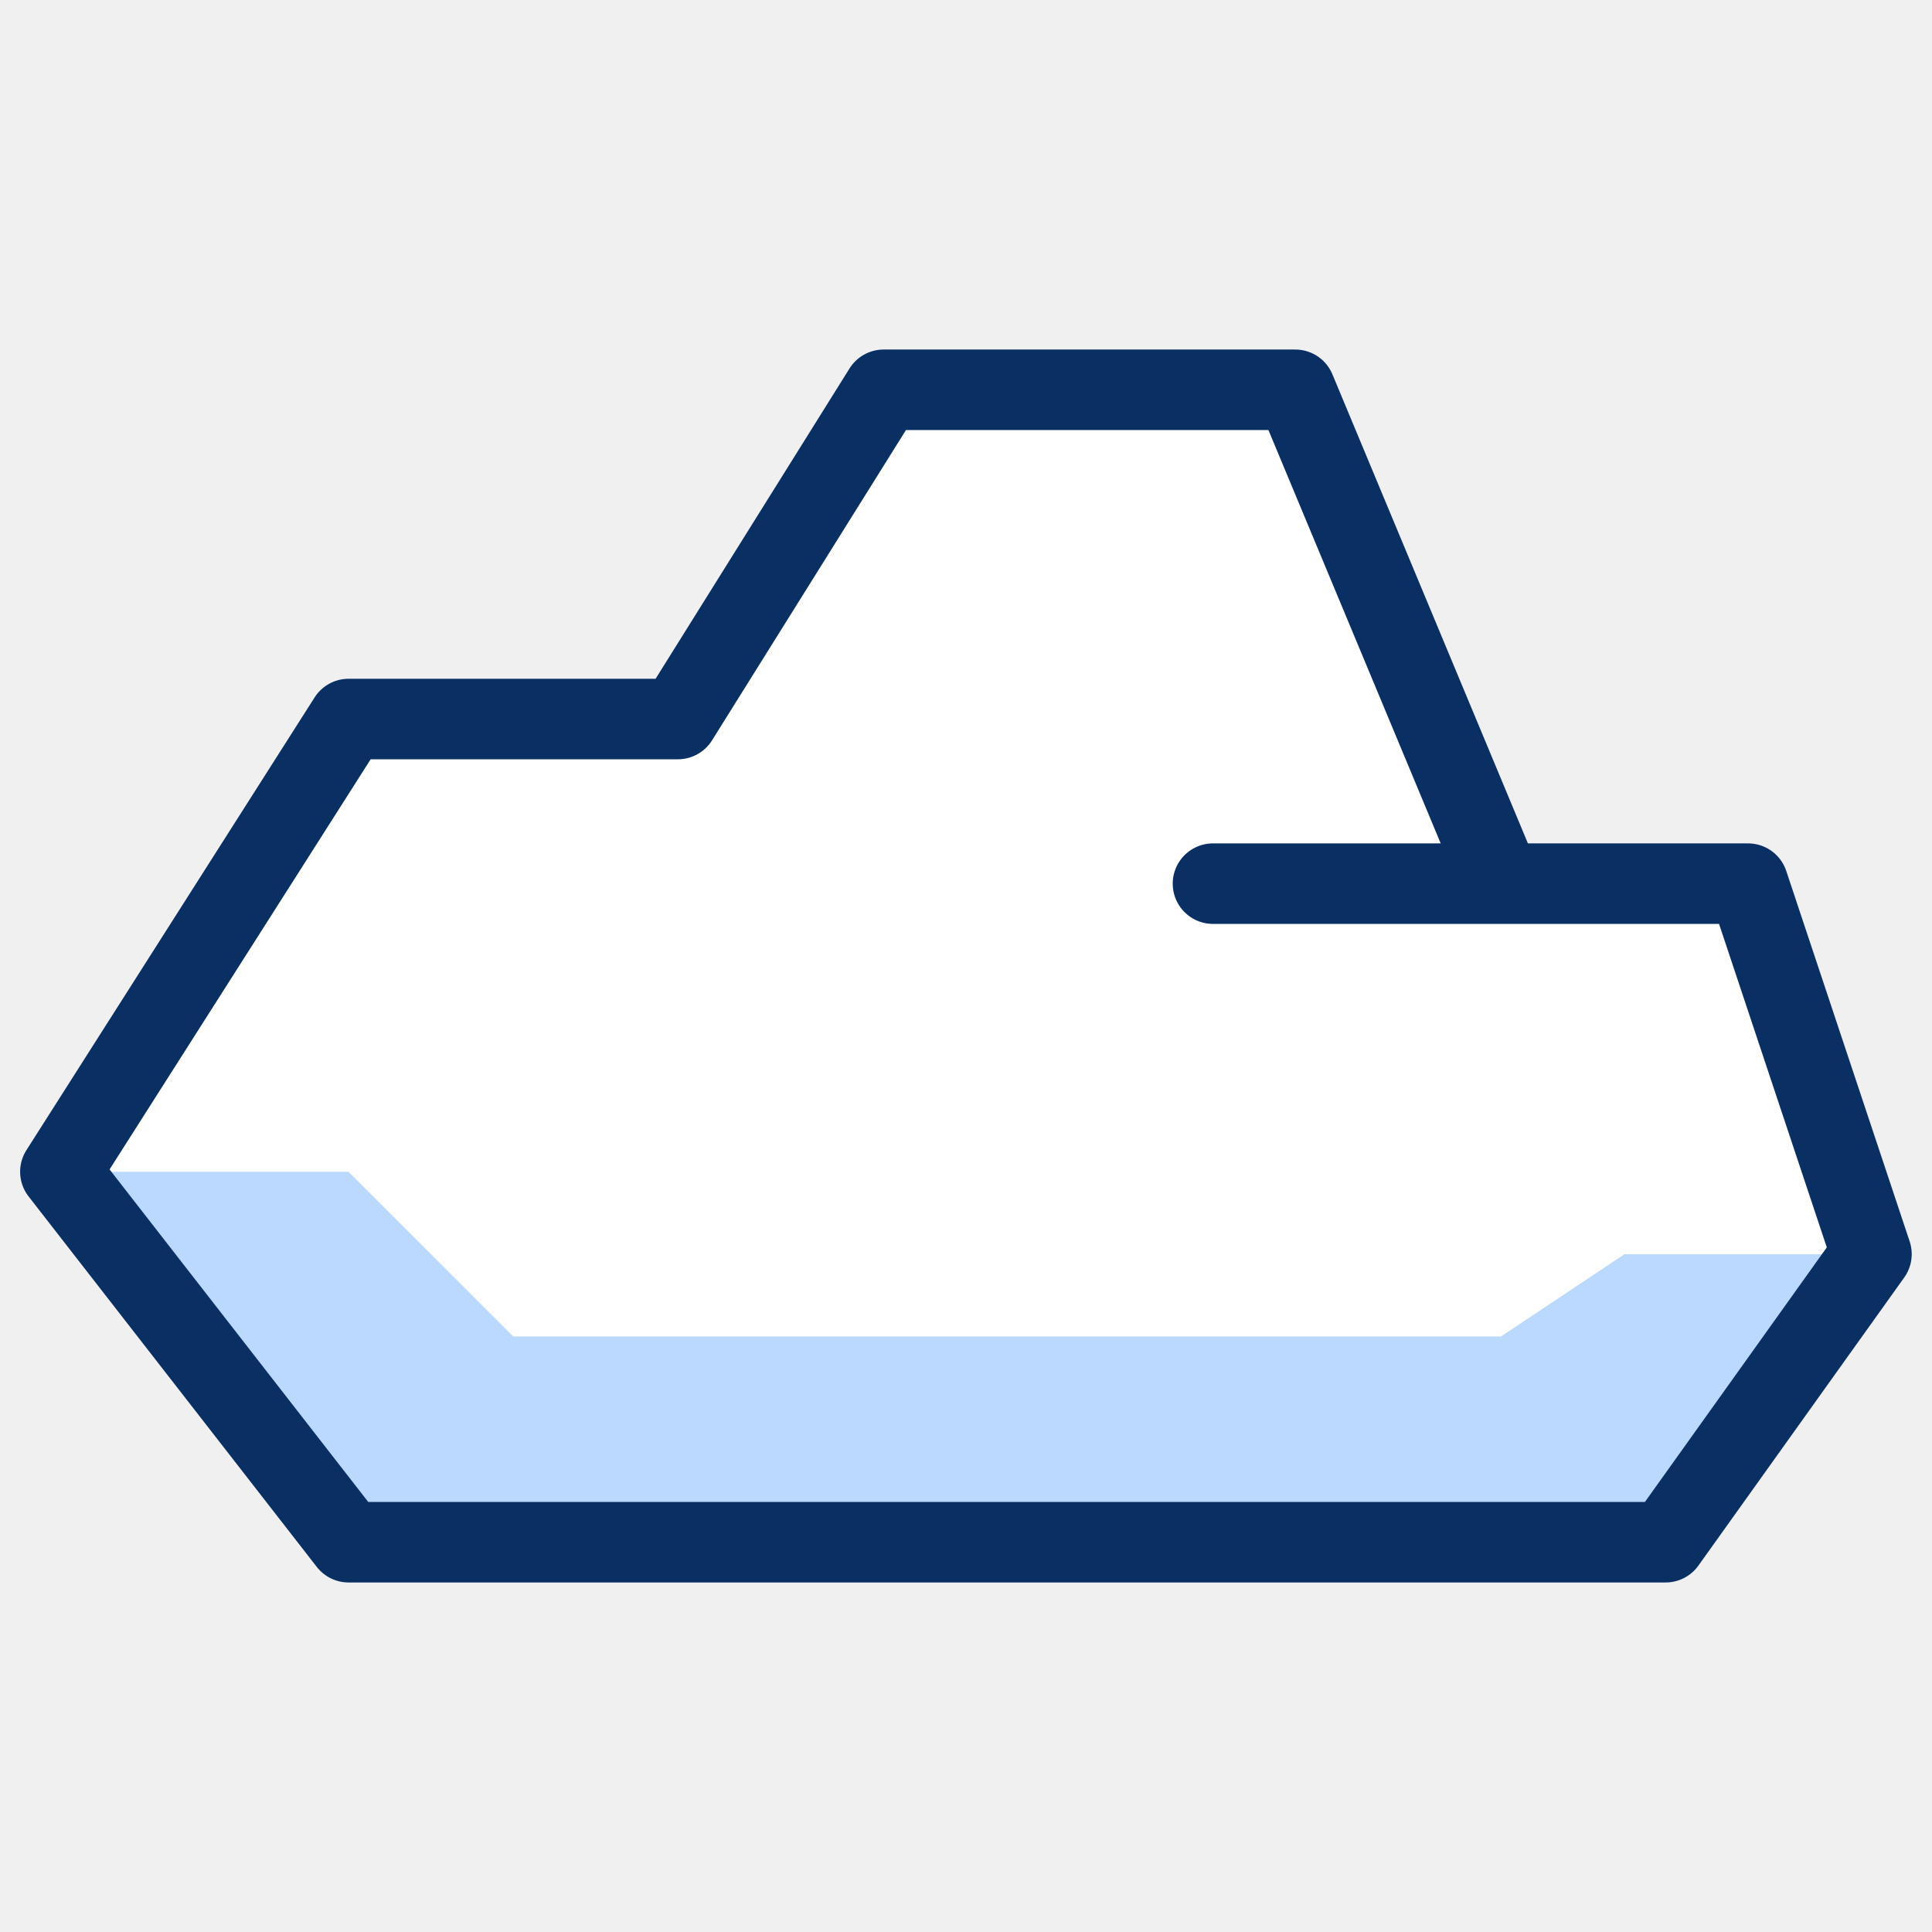
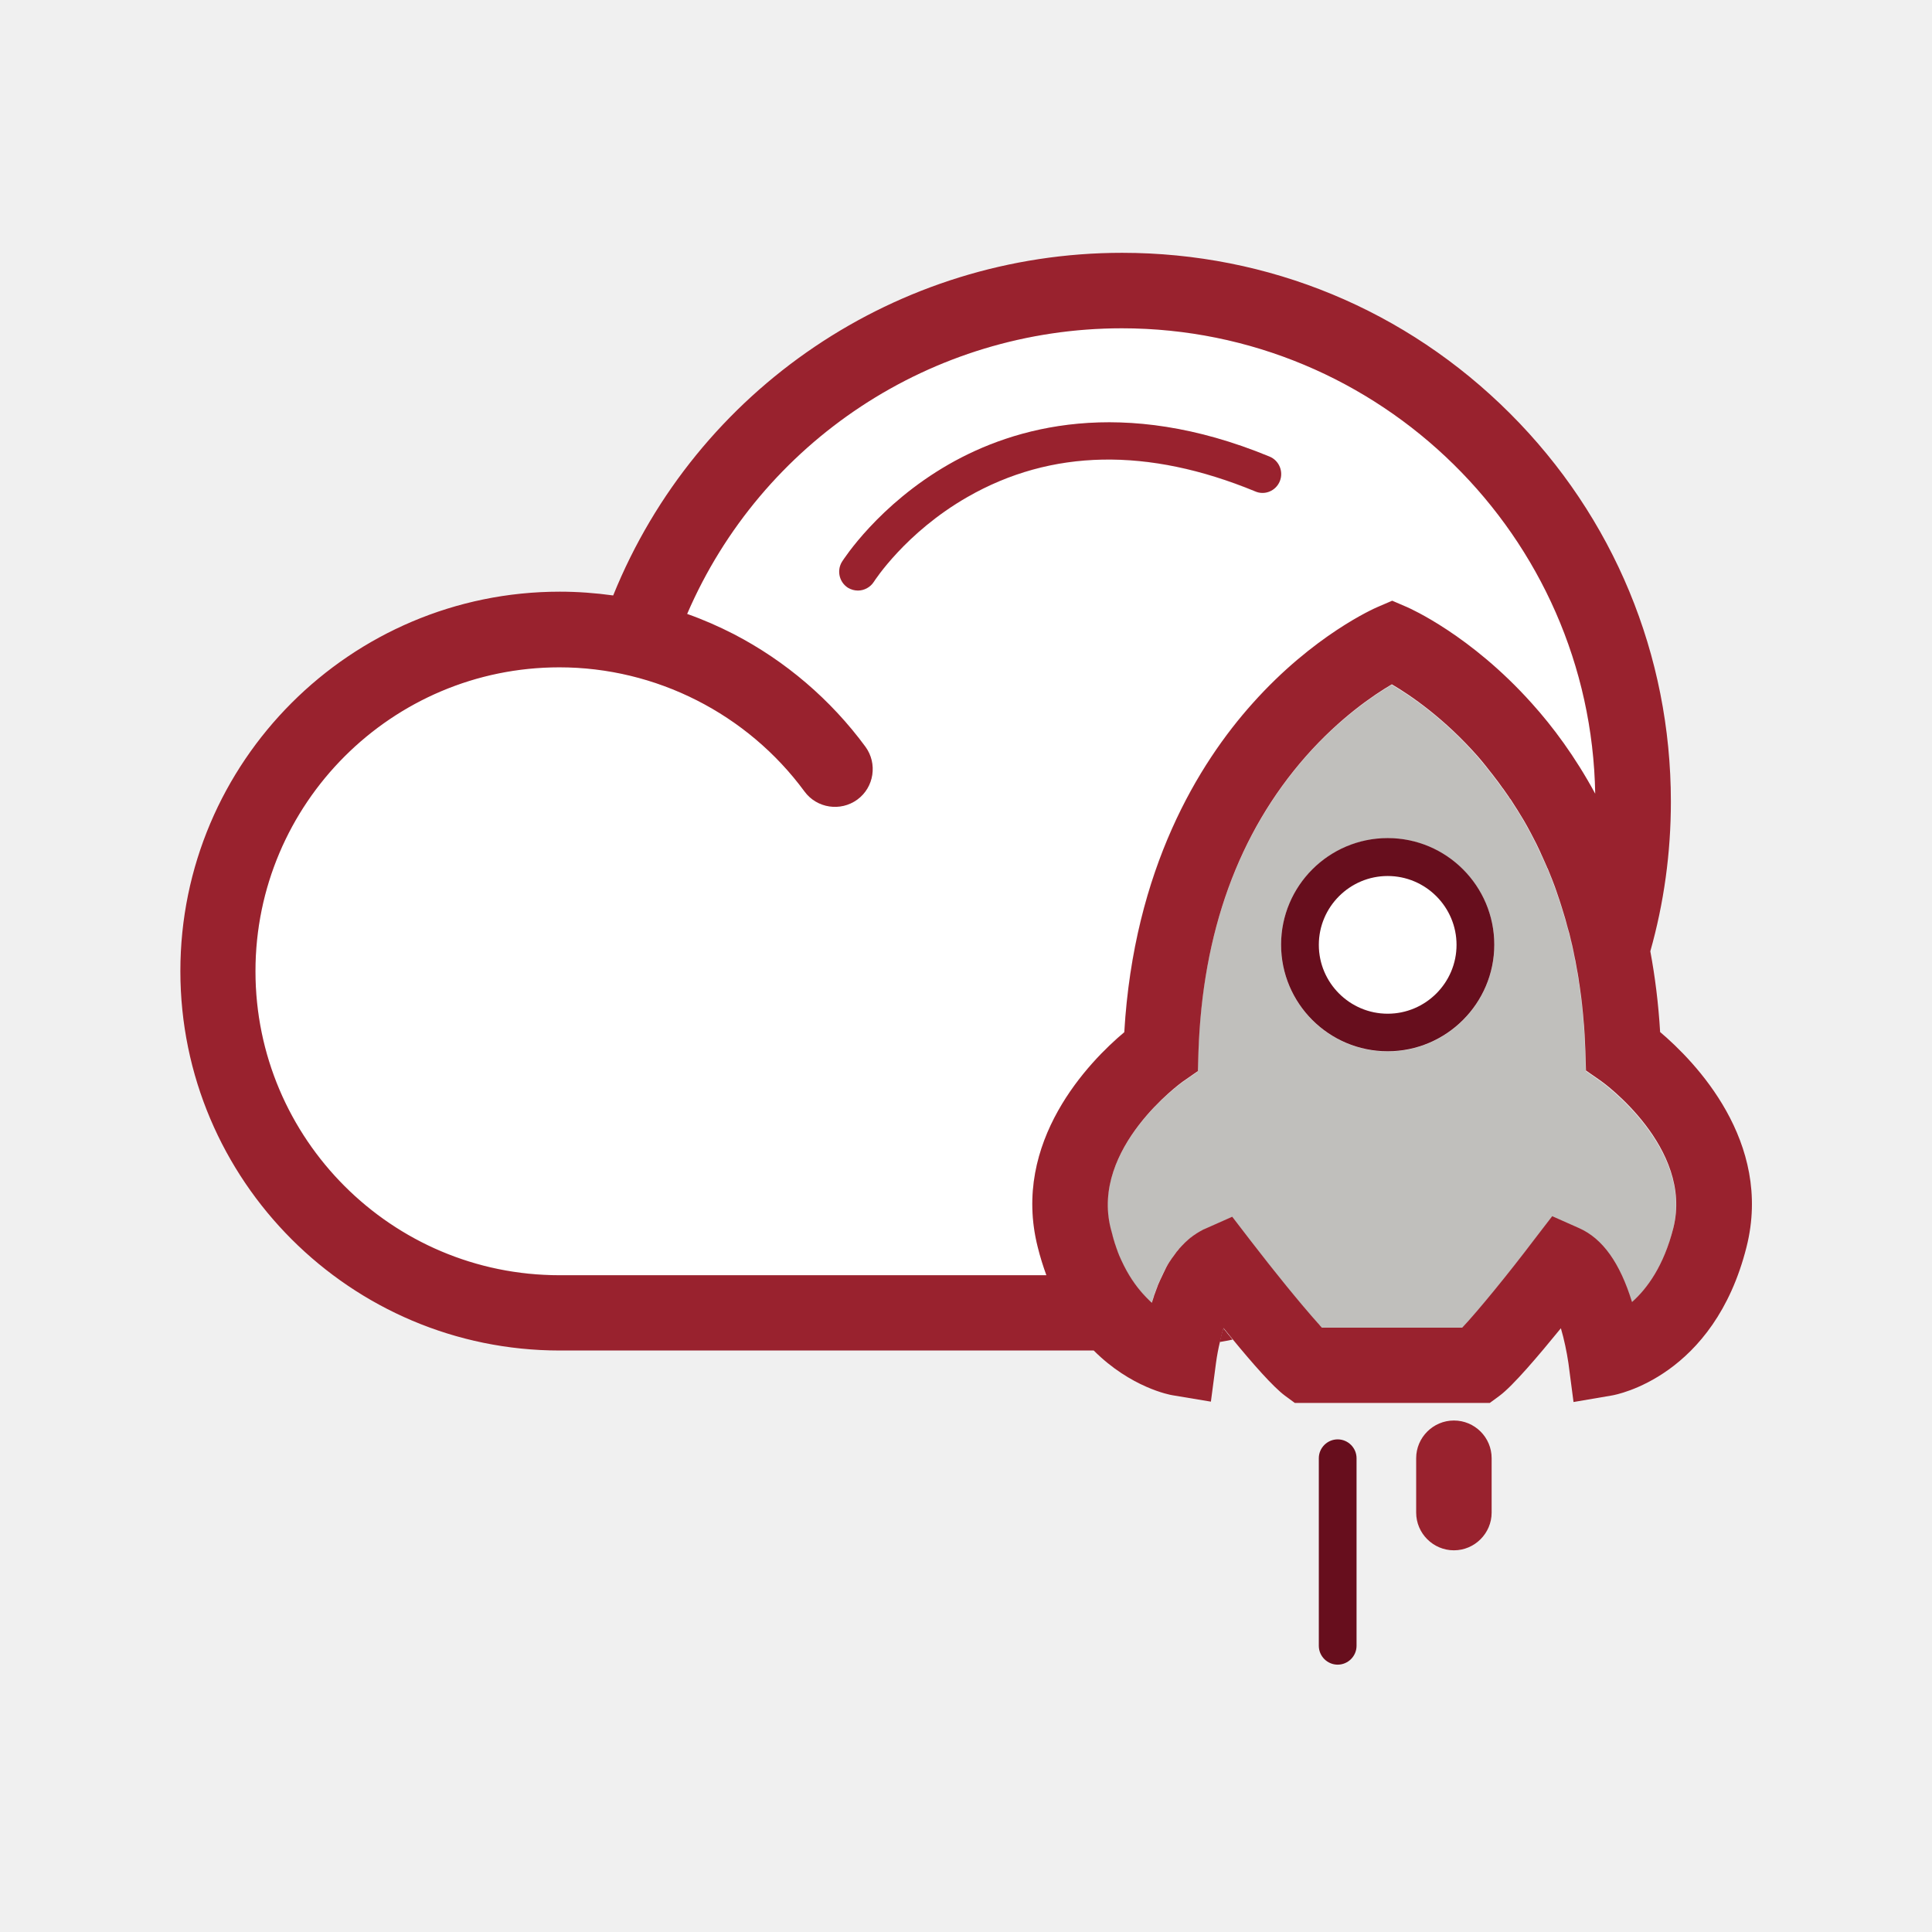
- <svg xmlns="http://www.w3.org/2000/svg" width="1024" height="1024" viewBox="0 0 24 24">
-   <g fill="none">
-     <path fill="#fff" d="M21.715 10.977h-3.068L16.09 4.842h-5.113l-2.556 4.09H4.33L.75 14.556l3.58 4.602h16.361l2.557-3.579z" />
-     <path fill="#bbd8ff" d="M23.249 15.58H20.18l-1.534 1.022H6.376L4.33 14.557H.751l3.58 4.601h16.361z" />
-     <path stroke="#092f63" stroke-linecap="round" stroke-linejoin="round" d="M21.715 10.977h-3.068L16.09 4.842h-5.113l-2.556 4.09H4.33L.75 14.556l3.58 4.602h16.361l2.557-3.579zm-6.647 0h3.58" />
+ <svg xmlns="http://www.w3.org/2000/svg" width="256px" height="256px" viewBox="0 0 1024 1024" class="icon" version="1.1" fill="#000000">
+   <g id="SVGRepo_bgCarrier" stroke-width="0" />
+   <g id="SVGRepo_tracerCarrier" stroke-linecap="round" stroke-linejoin="round" />
+   <g id="SVGRepo_iconCarrier">
+     <path d="M822.8 466.5c0.1 0.3 0.2 0.5 0.3 0.8-0.1-0.2-0.2-0.5-0.3-0.8zM593.4 665.2c0-0.1-0.1-0.2-0.1-0.3 0 0.1 0.1 0.2 0.1 0.3zM834.7 508c0.1 0.4 0.2 0.9 0.3 1.3-0.1-0.4-0.2-0.8-0.3-1.3zM820 459.5c0.1 0.3 0.2 0.6 0.4 0.8-0.2-0.2-0.3-0.5-0.4-0.8zM831.5 493.9c0.1 0.3 0.2 0.7 0.3 1-0.1-0.3-0.2-0.6-0.3-1zM817.1 453c0.2 0.4 0.4 0.9 0.6 1.3-0.2-0.4-0.4-0.9-0.6-1.3zM825.2 472.8c0.1 0.4 0.3 0.8 0.4 1.2-0.1-0.3-0.3-0.7-0.4-1.2zM594.7 668c0-0.1-0.1-0.1-0.1-0.2 0 0.1 0 0.2 0.1 0.2zM630.4 656.5c-0.3 0.2-0.5 0.5-0.8 0.7 0.2-0.3 0.5-0.5 0.8-0.7zM829.7 487c0.1 0.4 0.2 0.7 0.3 1.1-0.1-0.3-0.2-0.7-0.3-1.1zM791.6 410.8l0.9 1.2-0.9-1.2zM623.7 663.4c-0.8 1-1.6 2.2-2.4 3.3 0.8-1.2 1.6-2.3 2.4-3.3zM803.8 428.3c0.1 0.2 0.3 0.4 0.4 0.6-0.1-0.1-0.2-0.3-0.4-0.6zM621.3 666.8l-1.2 1.8 1.2-1.8zM799.9 422.2c0.3 0.5 0.6 1 1 1.4-0.4-0.4-0.7-0.9-1-1.4zM626.4 660.2c-0.3 0.4-0.7 0.7-1 1.1 0.3-0.3 0.7-0.7 1-1.1zM592.2 662.2c-0.1-0.2-0.1-0.3-0.2-0.5 0.1 0.2 0.2 0.3 0.2 0.5zM807.5 434.4c0.2 0.4 0.5 0.8 0.7 1.2-0.2-0.4-0.5-0.8-0.7-1.2zM613.5 682.3c-0.2 0.4-0.3 0.8-0.5 1.3 0.2-0.4 0.3-0.8 0.5-1.3zM814.4 447.2zM810.7 440.2c0.2 0.4 0.5 0.9 0.7 1.3-0.2-0.5-0.5-0.9-0.7-1.3zM624.9 662c-0.4 0.4-0.7 0.9-1.1 1.3 0.4-0.5 0.7-0.9 1.1-1.3zM607.9 687.7l-0.2-0.2 0.2 0.2zM699.6 702.5c-0.1-0.1-0.2-0.2-0.2-0.3 0 0.2 0.1 0.2 0.2 0.3zM632.2 655c-0.2 0.2-0.4 0.3-0.6 0.5 0.2-0.1 0.4-0.3 0.6-0.5zM627.2 659.4l1.4-1.4-1.4 1.4zM610.7 690.4c-0.5-0.4-1-0.9-1.5-1.4 0.5 0.5 1 0.9 1.5 1.4zM846 571.5l-5.4-3.8 8.2 5.7zM615.1 678.5c-0.3 0.6-0.5 1.2-0.8 1.8 0.3-0.6 0.5-1.2 0.8-1.8zM698.2 701.1zM590 655.7c-0.1-0.3-0.2-0.5-0.2-0.8 0.1 0.2 0.2 0.5 0.2 0.8zM616.7 674.9c1.1-2.2 2.2-4.2 3.3-6.2-1.7 2.9-3.4 6-4.9 9.5 0.5-1.1 1.1-2.2 1.6-3.3zM787.4 405.7c0.4 0.5 0.7 0.9 1.1 1.4-0.3-0.5-0.7-1-1.1-1.4zM591.1 659c-0.1-0.2-0.2-0.4-0.2-0.7 0.1 0.3 0.1 0.5 0.2 0.7zM838.1 529zM839.9 548.9c0 0.7 0.1 1.3 0.1 2 0-0.6-0.1-1.3-0.1-2zM634.6 653.5c-0.2 0.1-0.4 0.2-0.6 0.4 0.2-0.2 0.4-0.3 0.6-0.4zM835.9 514.4l0.3 1.5-0.3-1.5zM612 686.3c-0.1 0.2-0.2 0.5-0.2 0.7 0.1-0.2 0.2-0.5 0.2-0.7zM837 521.2c0.1 0.4 0.1 0.7 0.2 1.1-0.1-0.3-0.1-0.7-0.2-1.1zM839.4 542c0.1 0.7 0.1 1.5 0.2 2.2-0.1-0.7-0.2-1.4-0.2-2.2zM796.2 417c0.2 0.3 0.4 0.6 0.7 0.9-0.2-0.2-0.4-0.6-0.7-0.9zM595.9 670.7zM636.6 652.3l-0.6 0.3 0.6-0.3zM838.8 535.4c0.1 0.6 0.1 1.2 0.2 1.9-0.1-0.6-0.1-1.3-0.2-1.9z" fill="#FFFFFF" />
+     <path d="M822.6 644.9l14.4 6.4c12.4 5.5 21.5 18.3 27.9 39.1 8-7.1 16.9-19.1 21.9-39.2 10.7-42.6-37.6-77.4-38.1-77.8l-8.2-5.7-0.3-10c-0.1-2.3-0.2-4.5-0.3-6.7 0-0.7-0.1-1.4-0.1-2-0.1-1.6-0.2-3.1-0.3-4.7-0.1-0.7-0.1-1.5-0.2-2.2-0.1-1.6-0.3-3.2-0.4-4.7-0.1-0.6-0.1-1.2-0.2-1.9-0.2-2.2-0.5-4.3-0.7-6.4l-0.9-6.6c-0.1-0.4-0.1-0.7-0.2-1.1-0.3-1.8-0.5-3.6-0.8-5.3l-0.3-1.5-0.9-5.1c-0.1-0.4-0.2-0.9-0.3-1.3-0.4-2.1-0.8-4.1-1.3-6.2-0.5-2.3-1.1-4.6-1.6-6.9-0.1-0.3-0.2-0.7-0.3-1-0.5-2-1-3.9-1.6-5.8-0.1-0.4-0.2-0.7-0.3-1.1-1.3-4.4-2.6-8.7-4.1-12.9-0.1-0.4-0.3-0.8-0.4-1.2-0.7-1.9-1.3-3.7-2-5.5-0.1-0.3-0.2-0.5-0.3-0.8-0.8-2.1-1.6-4.1-2.5-6.2-0.1-0.3-0.2-0.6-0.4-0.8-0.7-1.7-1.5-3.5-2.3-5.2-0.2-0.4-0.4-0.9-0.6-1.3-0.9-1.9-1.8-3.9-2.7-5.8-1-1.9-2-3.9-3-5.8-0.2-0.4-0.5-0.9-0.7-1.3-0.8-1.5-1.7-3-2.5-4.5-0.2-0.4-0.5-0.8-0.7-1.2-1.1-1.8-2.1-3.6-3.3-5.4-0.1-0.2-0.3-0.4-0.4-0.6-1-1.6-2-3.1-3-4.7-0.3-0.5-0.6-1-1-1.4-1-1.4-2-2.9-3-4.3-0.2-0.3-0.4-0.6-0.7-0.9-1.2-1.7-2.4-3.3-3.7-5l-0.9-1.2c-1-1.3-2-2.6-3-3.8-0.4-0.5-0.7-0.9-1.1-1.4-1.3-1.6-2.7-3.2-4-4.8-17.8-20.3-35.6-32.4-45.6-38.2-9.9 5.8-27.7 17.9-45.6 38.2-35.6 40.6-54.8 93.3-56.9 156.8l-0.3 10-8.2 5.7c-0.4 0.3-48.8 35.1-38 77.7 0.3 1.3 0.7 2.5 1 3.7 0.1 0.3 0.2 0.5 0.2 0.8 0.3 0.9 0.5 1.8 0.8 2.7 0.1 0.2 0.2 0.4 0.2 0.7l0.9 2.7c0.1 0.2 0.1 0.3 0.2 0.5 0.3 0.9 0.7 1.8 1 2.7 0 0.1 0.1 0.2 0.1 0.3l1.2 2.7c0 0.1 0.1 0.1 0.1 0.2 0.4 0.9 0.8 1.8 1.3 2.7 0.9 1.8 1.9 3.5 2.8 5.1 2.9 4.7 5.9 8.5 8.9 11.6l0.2 0.2 1.3 1.3c0.5 0.5 1 0.9 1.5 1.4 0.4-1.1 0.7-2.3 1.1-3.4 0.1-0.2 0.2-0.5 0.2-0.7 0.3-0.9 0.6-1.8 1-2.7 0.2-0.4 0.3-0.9 0.5-1.3 0.3-0.7 0.5-1.4 0.8-2.1 0.2-0.6 0.5-1.2 0.8-1.8 0-0.1 0.1-0.1 0.1-0.2 1.5-3.5 3.2-6.7 4.9-9.5l0.1-0.1 1.2-1.8 0.1-0.1c0.8-1.2 1.6-2.3 2.4-3.3l0.1-0.1c0.3-0.4 0.7-0.9 1.1-1.3 0.2-0.2 0.4-0.4 0.5-0.6 0.3-0.4 0.7-0.8 1-1.1l0.8-0.8c0.5-0.5 0.9-1 1.4-1.4 0.3-0.3 0.6-0.6 1-0.9 0.3-0.2 0.5-0.5 0.8-0.7l1.2-0.9c0.2-0.2 0.4-0.3 0.6-0.5l1.8-1.2c0.2-0.1 0.4-0.2 0.6-0.4l1.5-0.9 0.6-0.3c0.7-0.4 1.3-0.7 2-1l14.4-6.4 9.6 12.5c1.9 2.4 3.8 4.9 5.8 7.4 9.5 12.1 19.7 24.7 27.1 33.2 1 1.1 1.9 2.1 2.7 3.1 0.4 0.4 0.7 0.8 1.1 1.2 0.1 0.1 0.2 0.2 0.2 0.3 0.4 0.4 0.7 0.8 1 1.1H775c8.3-8.8 24.7-29 38-46.3l9.6-12.8z m-87.1-87.6c-31.2 0-56.5-25.4-56.5-56.5 0-31.2 25.4-56.5 56.5-56.5s56.5 25.4 56.5 56.5-25.3 56.5-56.5 56.5z" fill="#c0bfbc" />
+     <path d="M663.8 372.7c32.5-36.3 64.8-50.4 66.1-51l7.9-3.4 7.9 3.4c1.4 0.6 33.7 14.7 66.1 51 11 12.3 22.9 28.1 33.6 47.9C843.2 284.3 731.5 174 594.6 174c-100.8 0-191 60-230.4 151.3 8.5 3 16.7 6.6 24.7 10.7 27.4 14.2 51.5 34.8 69.8 59.7 6.5 8.9 4.6 21.4-4.3 28-8.9 6.5-21.4 4.6-28-4.3-30.3-41.2-78.9-65.8-129.9-65.8-88.9 0-161.1 72.3-161.1 161.1 0 88.9 72.3 161.1 161.1 161.1h258.1c-1.7-4.7-3.3-9.6-4.6-15-14.1-55.9 27.5-98.4 45.8-113.9 5.1-86.6 39.5-142.4 68-174.2z m-151-109.2c-33 18.9-49.4 44.6-49.6 44.9-1.9 3-5.2 4.7-8.5 4.7-1.8 0-3.7-0.5-5.3-1.5-4.7-2.9-6.1-9.1-3.1-13.8 0.8-1.2 19.3-30.2 56.6-51.6 34.4-19.7 91.8-36.4 170-4.1 5.1 2.1 7.5 8 5.4 13.1-2.1 5.1-8 7.5-13.1 5.4-56.7-23.5-108-22.5-152.4 2.9z" fill="#FFFFFF" />
+     <path d="M646.5 711.3c2.3-0.4 4.6-0.8 6.8-1.3-1.7-2-3.3-4-4.9-6-0.7 2.3-1.4 4.8-1.9 7.3z" fill="#99222E" />
+     <path d="M827.3 704c1.7 5.8 3.1 12.4 4 18.5l2.7 20.6 20.5-3.5c2.2-0.4 53.9-9.9 71.2-78.7 14.1-55.9-27.5-98.4-45.8-113.9-0.9-15.2-2.7-29.4-5.2-42.8 7.2-25.5 10.9-52.1 10.9-79.3 0-77.7-30.3-150.8-85.2-205.7-55-55-128-85.2-205.7-85.2-119.1 0-225.5 72.3-269.7 181.6-9.4-1.3-18.9-2-28.3-2-110.9 0-201.1 90.2-201.1 201.1s90.2 201.1 201.1 201.1h283c19.6 19.6 40.3 23.5 41.7 23.7l20.4 3.4 2.7-20.5c0.5-3.7 1.2-7.5 2.1-11.2 0.6-2.5 1.2-5 1.9-7.3 1.6 2 3.3 4 4.9 6 10.5 12.8 21.4 25.2 27.6 29.8l5.3 3.9h103.3l5.3-3.9c7-5.2 20.5-21.1 32.4-35.7zM550 660.9c1.3 5.3 2.9 10.3 4.6 15H296.5c-88.9 0-161.1-72.3-161.1-161.1 0-88.9 72.3-161.1 161.1-161.1 51.1 0 99.6 24.6 129.9 65.8 6.5 8.9 19.1 10.8 28 4.3 8.9-6.5 10.8-19.1 4.3-28-18.3-24.9-42.4-45.5-69.8-59.7-8-4.1-16.2-7.7-24.7-10.7C403.6 234 493.8 174 594.6 174c136.9 0 248.6 110.3 250.9 246.7-10.7-19.8-22.6-35.7-33.6-47.9-32.5-36.3-64.8-50.4-66.1-51l-7.9-3.4-7.9 3.4c-1.4 0.6-33.7 14.7-66.1 51-28.5 31.8-62.9 87.6-68 174.3-18.4 15.4-60 57.9-45.9 113.8z m225 42.8h-74.4c-0.3-0.4-0.7-0.7-1-1.1-0.1-0.1-0.2-0.2-0.2-0.3-0.4-0.4-0.7-0.8-1.1-1.2-8.8-9.8-23.5-27.9-35.6-43.7l-9.6-12.5-14.4 6.4c-0.7 0.3-1.4 0.6-2 1l-0.6 0.3-1.5 0.9c-0.2 0.1-0.4 0.2-0.6 0.4l-1.8 1.2c-0.2 0.2-0.4 0.3-0.6 0.5l-1.2 0.9c-0.3 0.2-0.5 0.5-0.8 0.7-0.3 0.3-0.6 0.6-1 0.9-0.5 0.5-1 0.9-1.4 1.4l-0.8 0.8c-0.3 0.4-0.7 0.7-1 1.1-0.2 0.2-0.4 0.4-0.5 0.6-0.4 0.4-0.7 0.9-1.1 1.3l-0.1 0.1-2.4 3.3-0.1 0.1-1.2 1.8-0.1 0.1c-1.2 1.9-2.3 4-3.3 6.2-0.5 1.1-1 2.2-1.6 3.4 0 0.1-0.1 0.1-0.1 0.2-0.3 0.6-0.5 1.2-0.8 1.8-0.3 0.7-0.6 1.4-0.8 2.1-0.2 0.4-0.3 0.8-0.5 1.3-0.3 0.9-0.7 1.8-1 2.7-0.1 0.2-0.2 0.5-0.2 0.7-0.4 1.1-0.7 2.2-1.1 3.4-0.5-0.4-1-0.9-1.5-1.4l-1.3-1.3-0.2-0.2c-4-4.1-8.2-9.6-11.8-16.8-0.4-0.9-0.9-1.8-1.3-2.7 0-0.1-0.1-0.1-0.1-0.2l-1.2-2.7c0-0.1-0.1-0.2-0.1-0.3-0.4-0.9-0.7-1.8-1-2.7-0.1-0.2-0.1-0.3-0.2-0.5l-0.9-2.7c-0.1-0.2-0.2-0.4-0.2-0.7-0.3-0.9-0.6-1.8-0.8-2.7-0.1-0.3-0.2-0.5-0.2-0.8-0.3-1.2-0.7-2.4-1-3.7-10.7-42.6 37.6-77.4 38-77.7l8.2-5.7 0.3-10c2.1-63.5 21.2-116.2 56.9-156.8 17.9-20.3 35.7-32.4 45.6-38.2 9.9 5.8 27.7 17.9 45.6 38.2 1.4 1.6 2.7 3.2 4 4.8 0.4 0.5 0.7 0.9 1.1 1.4 1 1.3 2 2.5 3 3.8l0.9 1.2c1.3 1.6 2.5 3.3 3.7 5 0.2 0.3 0.4 0.6 0.7 0.9 1 1.4 2 2.8 3 4.3 0.3 0.5 0.6 1 1 1.4 1 1.5 2 3.1 3 4.7 0.1 0.2 0.3 0.4 0.4 0.6l3.3 5.4c0.2 0.4 0.5 0.8 0.7 1.2 0.9 1.5 1.7 3 2.5 4.5 0.2 0.4 0.5 0.9 0.7 1.3 1 1.9 2 3.8 3 5.8 0.9 1.9 1.9 3.8 2.7 5.8 0.2 0.4 0.4 0.9 0.6 1.3 0.8 1.7 1.5 3.4 2.3 5.2 0.1 0.3 0.2 0.6 0.4 0.8 0.9 2 1.7 4.1 2.5 6.2 0.1 0.3 0.2 0.5 0.3 0.8 0.7 1.8 1.4 3.7 2 5.5 0.1 0.4 0.3 0.8 0.4 1.2 1.5 4.2 2.8 8.6 4.1 12.9 0.1 0.4 0.2 0.7 0.3 1.1 0.5 1.9 1.1 3.9 1.6 5.8 0.1 0.3 0.2 0.7 0.3 1 1.1 4.3 2.1 8.7 2.9 13.1 0.1 0.4 0.2 0.9 0.3 1.3l0.9 5.1 0.3 1.5c0.3 1.8 0.6 3.5 0.8 5.3 0.1 0.4 0.1 0.7 0.2 1.1l0.9 6.6c0.3 2.1 0.5 4.3 0.7 6.4 0.1 0.6 0.1 1.2 0.2 1.9 0.1 1.6 0.3 3.1 0.4 4.7 0.1 0.7 0.1 1.5 0.2 2.2 0.1 1.6 0.2 3.1 0.3 4.7 0 0.7 0.1 1.3 0.1 2 0.1 2.2 0.2 4.5 0.3 6.7l0.3 10 5.5 3.8 2.7 1.9c0.5 0.3 48.8 35.1 38.1 77.8C881.8 671 873 683 865 690.1c-6.4-20.8-15.6-33.6-27.9-39.1l-14.4-6.4-9.6 12.5c-13.3 17.6-29.8 37.8-38.1 46.6z" fill="#99222E" />
+     <path d="M613 683.6c-0.3 0.9-0.7 1.8-1 2.7 0.4-0.9 0.7-1.8 1-2.7zM614.3 680.3c-0.3 0.7-0.6 1.4-0.8 2.1 0.3-0.8 0.5-1.5 0.8-2.1zM611.8 687c-0.4 1.1-0.7 2.2-1.1 3.4 0.4-1.2 0.7-2.3 1.1-3.4zM699.3 702.3c-0.4-0.4-0.7-0.8-1.1-1.2 0.4 0.4 0.8 0.8 1.1 1.2zM634 653.8l-1.8 1.2 1.8-1.2zM631.5 655.5l-1.2 0.9c0.5-0.3 0.9-0.6 1.2-0.9zM629.6 657.1c-0.3 0.3-0.6 0.6-1 0.9 0.3-0.3 0.7-0.6 1-0.9zM636 652.6l-1.5 0.9 1.5-0.9zM638.6 651.3c-0.7 0.3-1.4 0.6-2 1 0.7-0.4 1.4-0.7 2-1zM700.6 703.7c-0.3-0.4-0.7-0.7-1-1.1 0.3 0.3 0.7 0.7 1 1.1zM615.1 678.3c0 0.1-0.1 0.1-0.1 0.2 0.1-0.1 0.1-0.1 0.1-0.2zM627.2 659.4l-0.8 0.8 0.8-0.8zM621.4 666.7l-0.1 0.1s0-0.1 0.1-0.1zM620.1 668.6l-0.1 0.1c0.1 0 0.1 0 0.1-0.1zM623.8 663.3l-0.1 0.1 0.1-0.1zM625.4 661.3c-0.2 0.2-0.4 0.4-0.5 0.6 0.2-0.1 0.3-0.4 0.5-0.6zM817.7 454.3c0.8 1.7 1.5 3.4 2.3 5.2-0.7-1.7-1.5-3.5-2.3-5.2zM814.4 447.2c0.9 1.9 1.9 3.8 2.7 5.8-0.9-1.9-1.8-3.9-2.7-5.8zM830 488.1c0.5 1.9 1.1 3.9 1.6 5.8-0.6-1.9-1.1-3.8-1.6-5.8zM836.2 515.9c0.3 1.8 0.6 3.5 0.8 5.3-0.2-1.7-0.5-3.5-0.8-5.3zM823.1 467.3zM825.6 474.1c1.5 4.2 2.8 8.6 4.1 12.9-1.3-4.4-2.6-8.7-4.1-12.9zM820.4 460.3c0.9 2 1.7 4.1 2.5 6.2-0.9-2-1.7-4.1-2.5-6.2zM837.2 522.4l0.9 6.6-0.9-6.6zM835 509.3l0.9 5.1-0.9-5.1zM595.9 670.7c3.6 7.1 7.7 12.6 11.8 16.8-3-3.1-6.1-6.9-8.9-11.6-1-1.6-1.9-3.3-2.9-5.2z" fill="#99222E" />
+     <path d="M668.4 664.8c-2-2.5-3.9-5-5.8-7.4 12.1 15.7 26.8 33.9 35.6 43.7-0.9-0.9-1.8-2-2.7-3.1-7.4-8.5-17.6-21-27.1-33.2zM834.7 508c-0.9-4.4-1.9-8.8-2.9-13.1 0.6 2.3 1.1 4.6 1.6 6.9 0.5 2.1 0.9 4.2 1.3 6.2zM839 537.3c0.1 1.6 0.3 3.1 0.4 4.7-0.1-1.6-0.3-3.1-0.4-4.7zM838.1 529c0.3 2.1 0.5 4.3 0.7 6.4-0.2-2.1-0.5-4.3-0.7-6.4zM839.6 544.2c0.1 1.6 0.2 3.1 0.3 4.7-0.1-1.5-0.2-3.1-0.3-4.7zM840 551c0.1 2.2 0.2 4.5 0.3 6.7-0.1-2.3-0.2-4.5-0.3-6.7zM590.9 658.4c-0.3-0.9-0.6-1.8-0.8-2.7 0.2 0.9 0.5 1.8 0.8 2.7zM592 661.7l-0.9-2.7c0.3 1 0.6 1.9 0.9 2.7zM609.2 689l-1.3-1.3 1.3 1.3zM589.8 654.9c-0.3-1.2-0.7-2.4-1-3.7 0.3 1.2 0.6 2.5 1 3.7zM595.9 670.7c-0.4-0.9-0.9-1.8-1.3-2.7 0.5 1 0.9 1.8 1.3 2.7zM783.4 400.9c1.4 1.6 2.7 3.2 4 4.8-1.3-1.6-2.6-3.2-4-4.8zM593.3 664.9c-0.4-0.9-0.7-1.8-1-2.7 0.3 0.9 0.6 1.8 1 2.7zM594.6 667.9l-1.2-2.7 1.2 2.7zM788.6 407c1 1.3 2 2.5 3 3.8-1-1.2-2-2.5-3-3.8zM804.2 429l3.3 5.4-3.3-5.4zM800.8 423.7c1 1.5 2 3.1 3 4.7-1-1.6-2-3.2-3-4.7zM808.2 435.7c0.9 1.5 1.7 3 2.5 4.5-0.8-1.6-1.6-3.1-2.5-4.5zM811.4 441.5zM792.5 412c1.3 1.6 2.5 3.3 3.7 5-1.2-1.6-2.4-3.3-3.7-5zM796.9 418c1 1.4 2 2.8 3 4.3-1-1.5-2-2.9-3-4.3z" fill="#99222E" />
+     <path d="M735.5 464.2c-20.1 0-36.5 16.4-36.5 36.5s16.4 36.5 36.5 36.5 36.5-16.4 36.5-36.5-16.4-36.5-36.5-36.5z" fill="#FFFFFF" />
+     <path d="M735.5 444.2c-31.2 0-56.5 25.4-56.5 56.5 0 31.2 25.4 56.5 56.5 56.5s56.5-25.4 56.5-56.5-25.3-56.5-56.5-56.5z m0 93.1c-20.1 0-36.5-16.4-36.5-36.5s16.4-36.5 36.5-36.5 36.5 16.4 36.5 36.5-16.4 36.5-36.5 36.5zM709 762.9c-5.5 0-10 4.5-10 10v99.4c0 5.5 4.5 10 10 10s10-4.5 10-10v-99.4c0-5.5-4.5-10-10-10z" fill="#670E1D" />
+     <path d="M770.6 752.9c-11 0-20 9-20 20v28.8c0 11 9 20 20 20s20-9 20-20v-28.8c0-11.1-9-20-20-20zM678.3 255.1c2.1-5.1-0.3-11-5.4-13.1-78.2-32.3-135.6-15.6-170 4.1-37.3 21.4-55.8 50.4-56.6 51.6-2.9 4.7-1.5 10.8 3.1 13.8 1.7 1 3.5 1.5 5.3 1.5 3.3 0 6.6-1.7 8.5-4.7 0.2-0.3 16.6-26 49.6-44.9 44.3-25.4 95.6-26.4 152.4-3 5.1 2.3 11-0.2 13.1-5.3z" fill="#99222E" />
  </g>
</svg>
